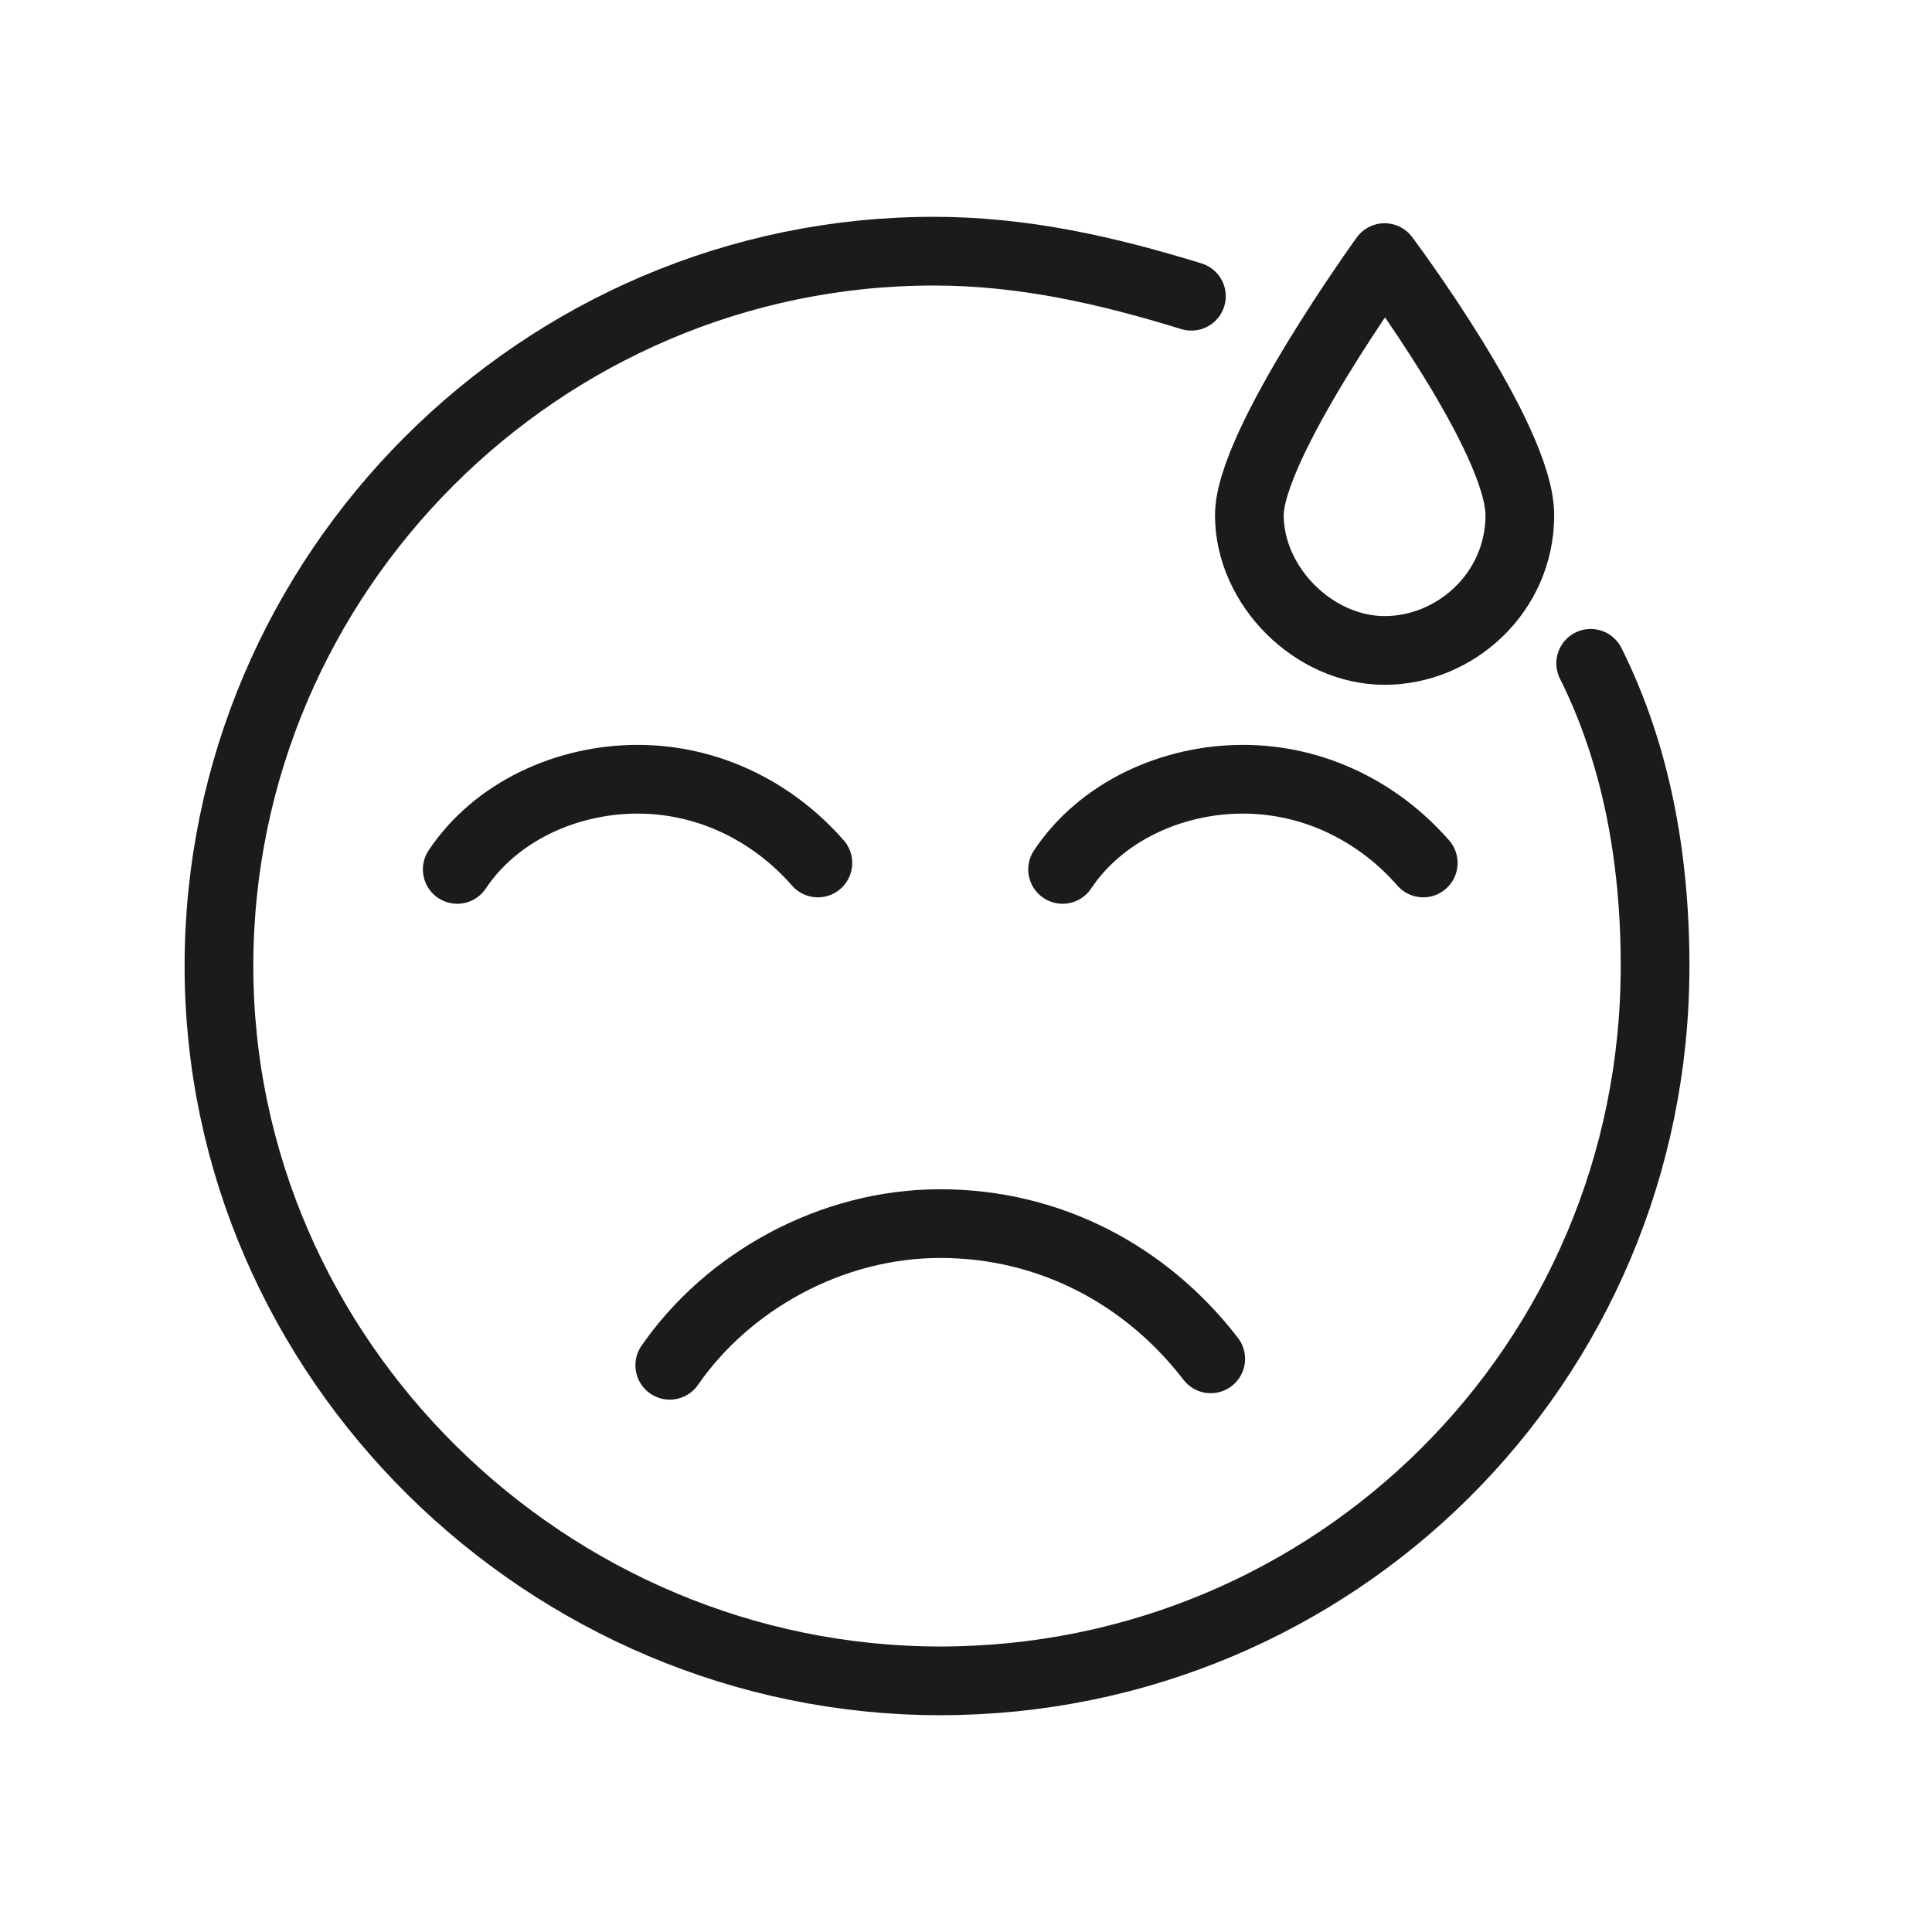
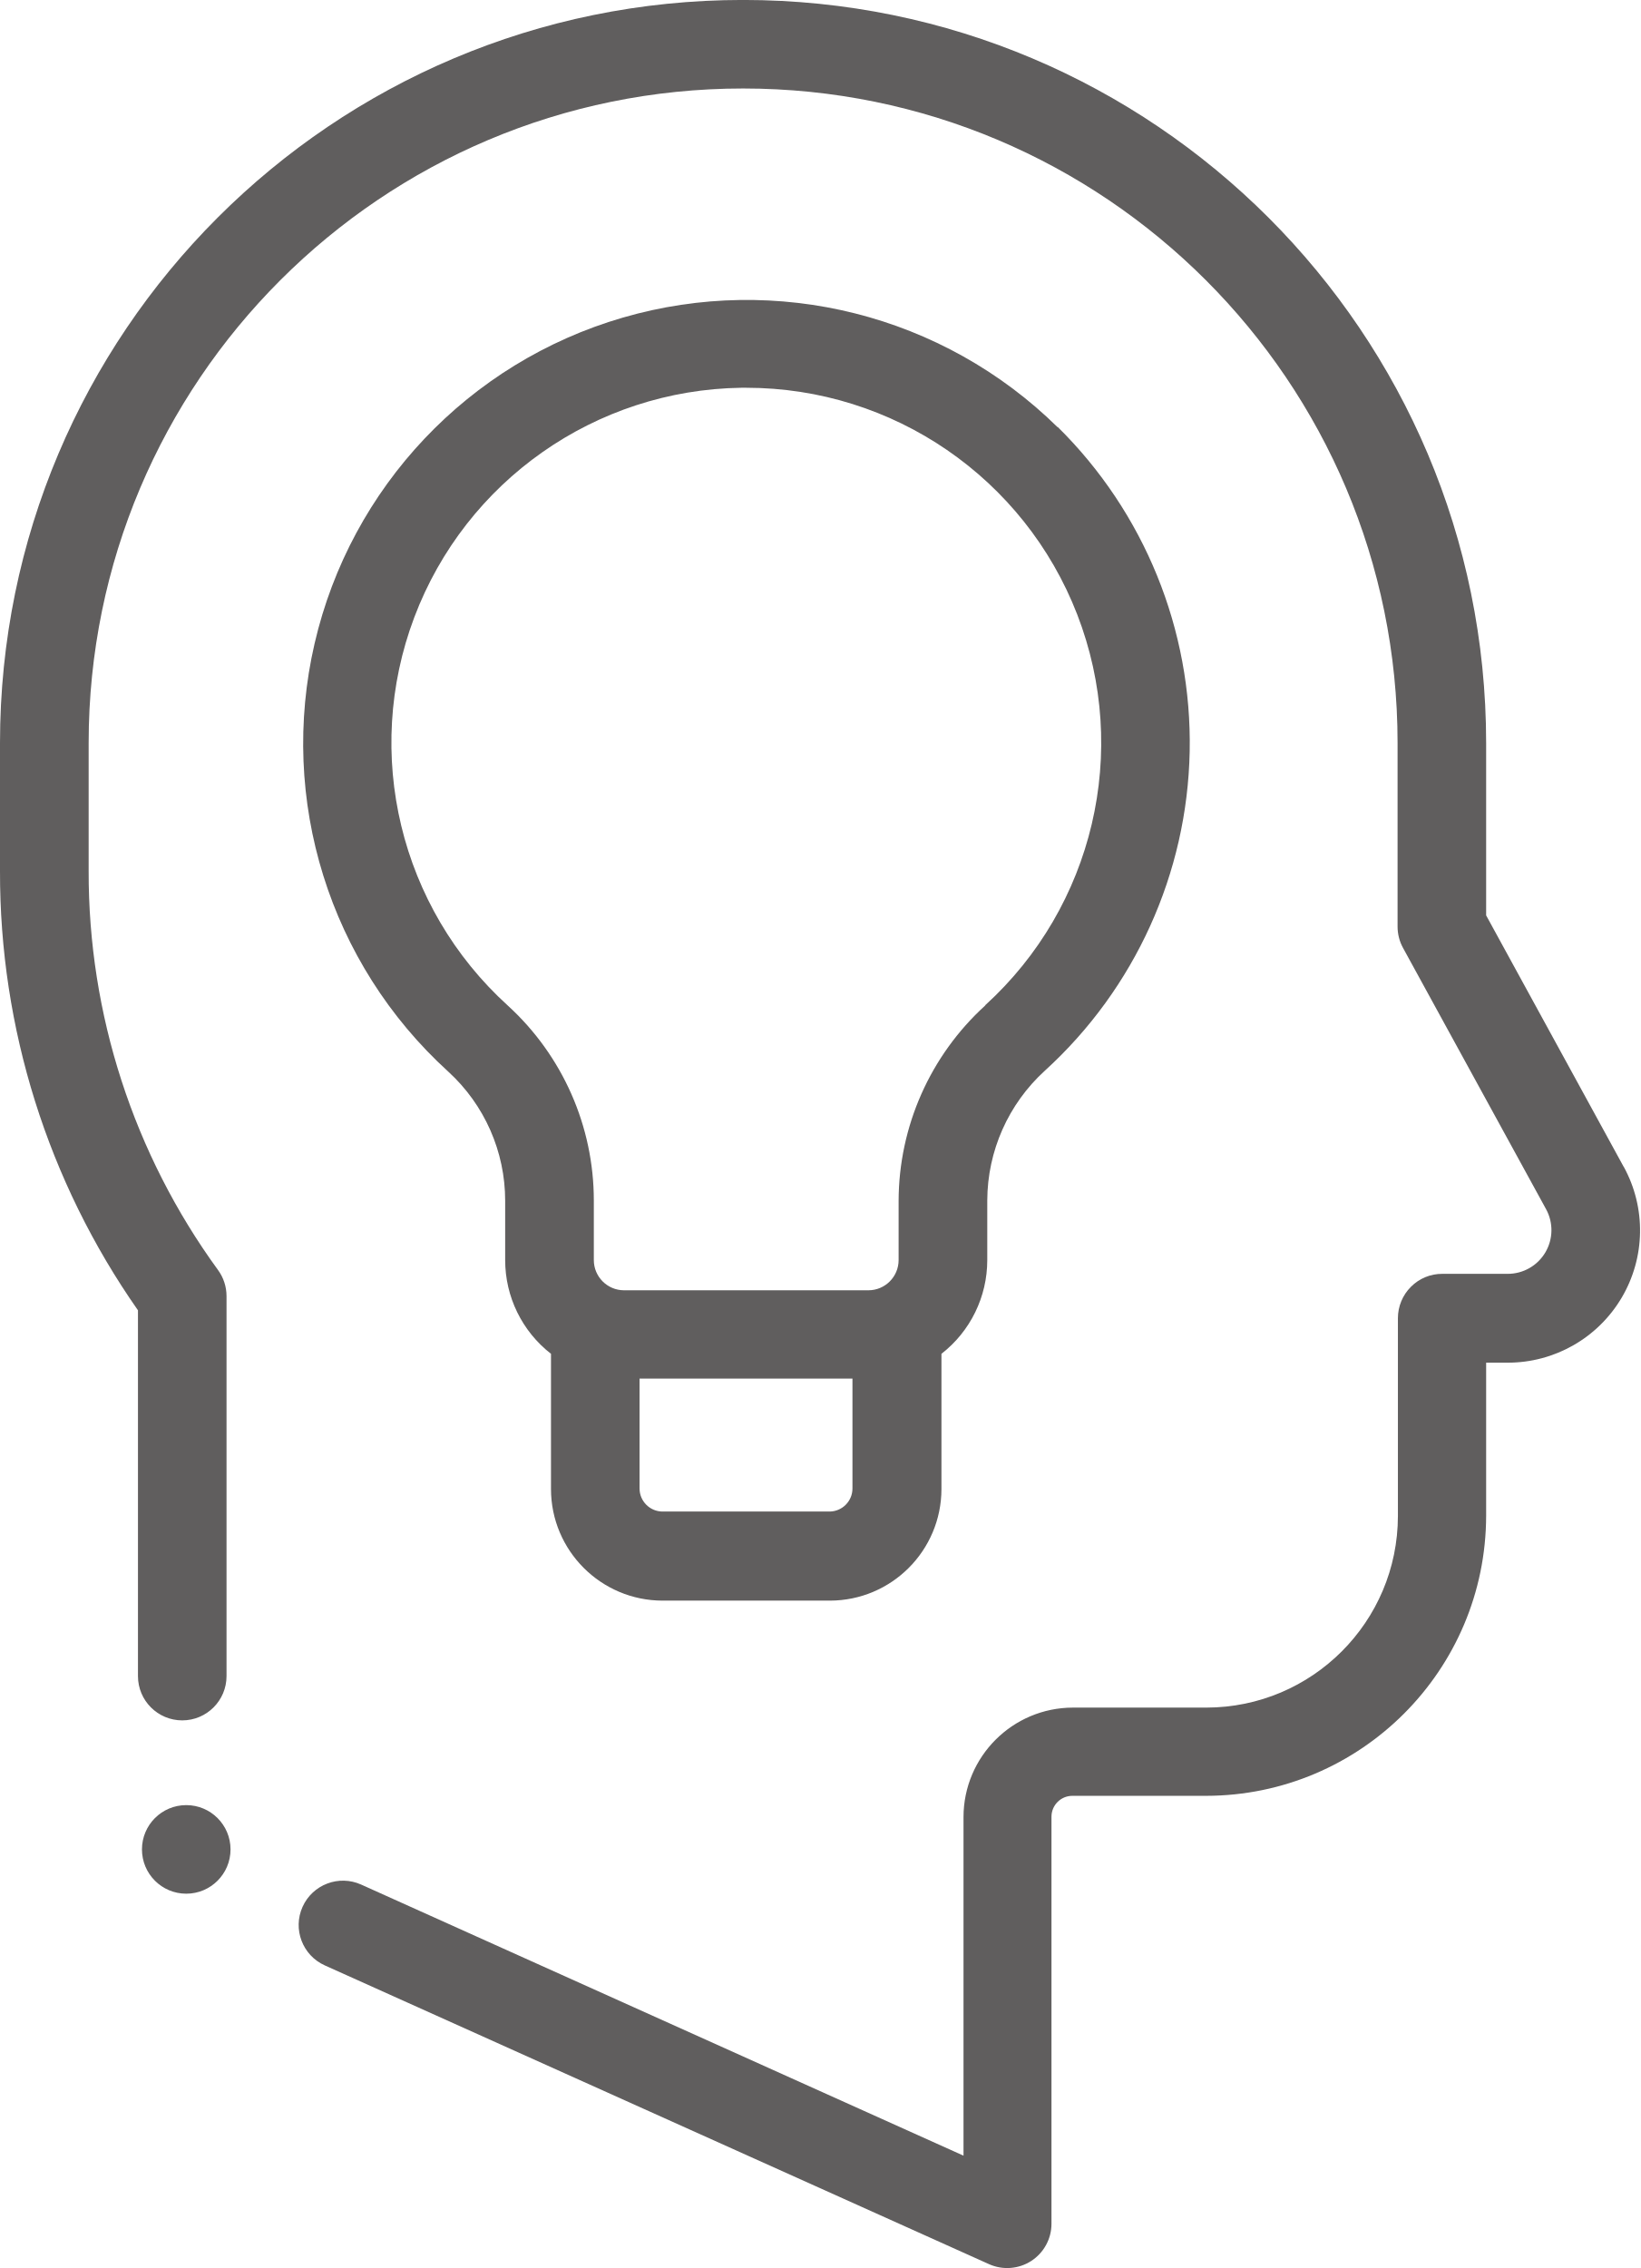
- <svg xmlns="http://www.w3.org/2000/svg" version="1.1" id="zle-sie-czuje" x="0px" y="0px" viewBox="0 0 30 30" style="enable-background:new 0 0 30 30;" xml:space="preserve">
-   <style type="text/css">
- 	.st0{fill:none;stroke:#1B1B1B;stroke-width:1.067;stroke-linecap:round;stroke-linejoin:round;stroke-miterlimit:10;}
- </style>
-   <path class="st0" d="M24.7,10.3c0.7,1.4,1,3,1,4.7c0,6.2-5,11.1-11.1,11.1S3.4,21.1,3.4,15s5-11.1,11.1-11.1c1.4,0,2.7,0.3,4,0.7" />
-   <path class="st0" d="M18.8,21.1c-1-1.3-2.5-2.1-4.2-2.1c-1.7,0-3.3,0.9-4.2,2.2" />
-   <g>
-     <path class="st0" d="M7.1,13.5c0.6-0.9,1.7-1.4,2.8-1.4c1.1,0,2.1,0.5,2.8,1.3" />
-     <path class="st0" d="M16.5,13.5c0.6-0.9,1.7-1.4,2.8-1.4c1.1,0,2.1,0.5,2.8,1.3" />
+ <svg xmlns="http://www.w3.org/2000/svg" id="_006-idea-1" data-name="006-idea-1" width="19.259" height="26.63" viewBox="0 0 19.259 26.63">
+   <g id="Group_409" data-name="Group 409" transform="translate(3.554 3.517)">
+     <g id="Group_408" data-name="Group 408">
+       <path id="Path_1077" data-name="Path 1077" d="M148.045,69.12a5.208,5.208,0,1,0-7.156,7.566,2.053,2.053,0,0,1,.669,1.518V78.9a1.393,1.393,0,0,0,.538,1.1v1.587a1.312,1.312,0,0,0,1.311,1.311h1.963a1.312,1.312,0,0,0,1.311-1.311V80a1.393,1.393,0,0,0,.538-1.1V78.2a2.07,2.07,0,0,1,.677-1.525,5.208,5.208,0,0,0,.15-7.558ZM145.37,81.852h-1.963a.271.271,0,0,1-.271-.271V80.291h2.5v1.291h0A.271.271,0,0,1,145.37,81.852Zm1.825-5.942a3.112,3.112,0,0,0-1.017,2.294V78.9a.355.355,0,0,1-.354.354h-2.871a.355.355,0,0,1-.354-.354V78.2a3.1,3.1,0,0,0-1.01-2.289,4.168,4.168,0,0,1,2.741-7.254h.06a4.168,4.168,0,0,1,2.806,7.249Z" transform="translate(-139.18 -67.621)" fill="#605e5e" />
+     </g>
  </g>
-   <path class="st0" d="M23.6,8c0,1.2-1,2.1-2.1,2.1s-2.1-1-2.1-2.1s2.1-4,2.1-4S23.6,6.8,23.6,8z" />
+   <g id="Group_411" data-name="Group 411">
+     <g id="Group_410" data-name="Group 410">
+       <path id="Path_1078" data-name="Path 1078" d="M89.925,13.7,88.31,10.748V8.725a8.725,8.725,0,1,0-17.451,0v1.5a8.96,8.96,0,0,0,1.62,5.16v4.295a.52.52,0,1,0,1.04,0V15.218a.52.52,0,0,0-.1-.306A7.928,7.928,0,0,1,71.9,10.224v-1.5a7.685,7.685,0,1,1,15.37,0v2.156a.52.52,0,0,0,.064.25l1.68,3.068a.513.513,0,0,1-.449.759h0l-.769,0a.514.514,0,0,0-.369.152.52.52,0,0,0-.153.369V17.8a2.252,2.252,0,0,1-2.25,2.25H83.458a1.287,1.287,0,0,0-1.285,1.285v3.976L75.1,22.128a.52.52,0,0,0-.427.949l7.8,3.508a.52.52,0,0,0,.733-.474v-4.78a.245.245,0,0,1,.245-.245H85.02a3.294,3.294,0,0,0,3.29-3.29V16h.254a1.553,1.553,0,0,0,1.362-2.3Z" transform="translate(-70.859)" fill="#605e5e" />
+     </g>
+   </g>
+   <g id="Group_413" data-name="Group 413" transform="translate(1.667 21.195)">
+     <g id="Group_412" data-name="Group 412">
+       <ellipse id="Ellipse_23" data-name="Ellipse 23" cx="0.52" cy="0.52" rx="0.52" ry="0.52" fill="#605e5e" />
+     </g>
+   </g>
</svg>
